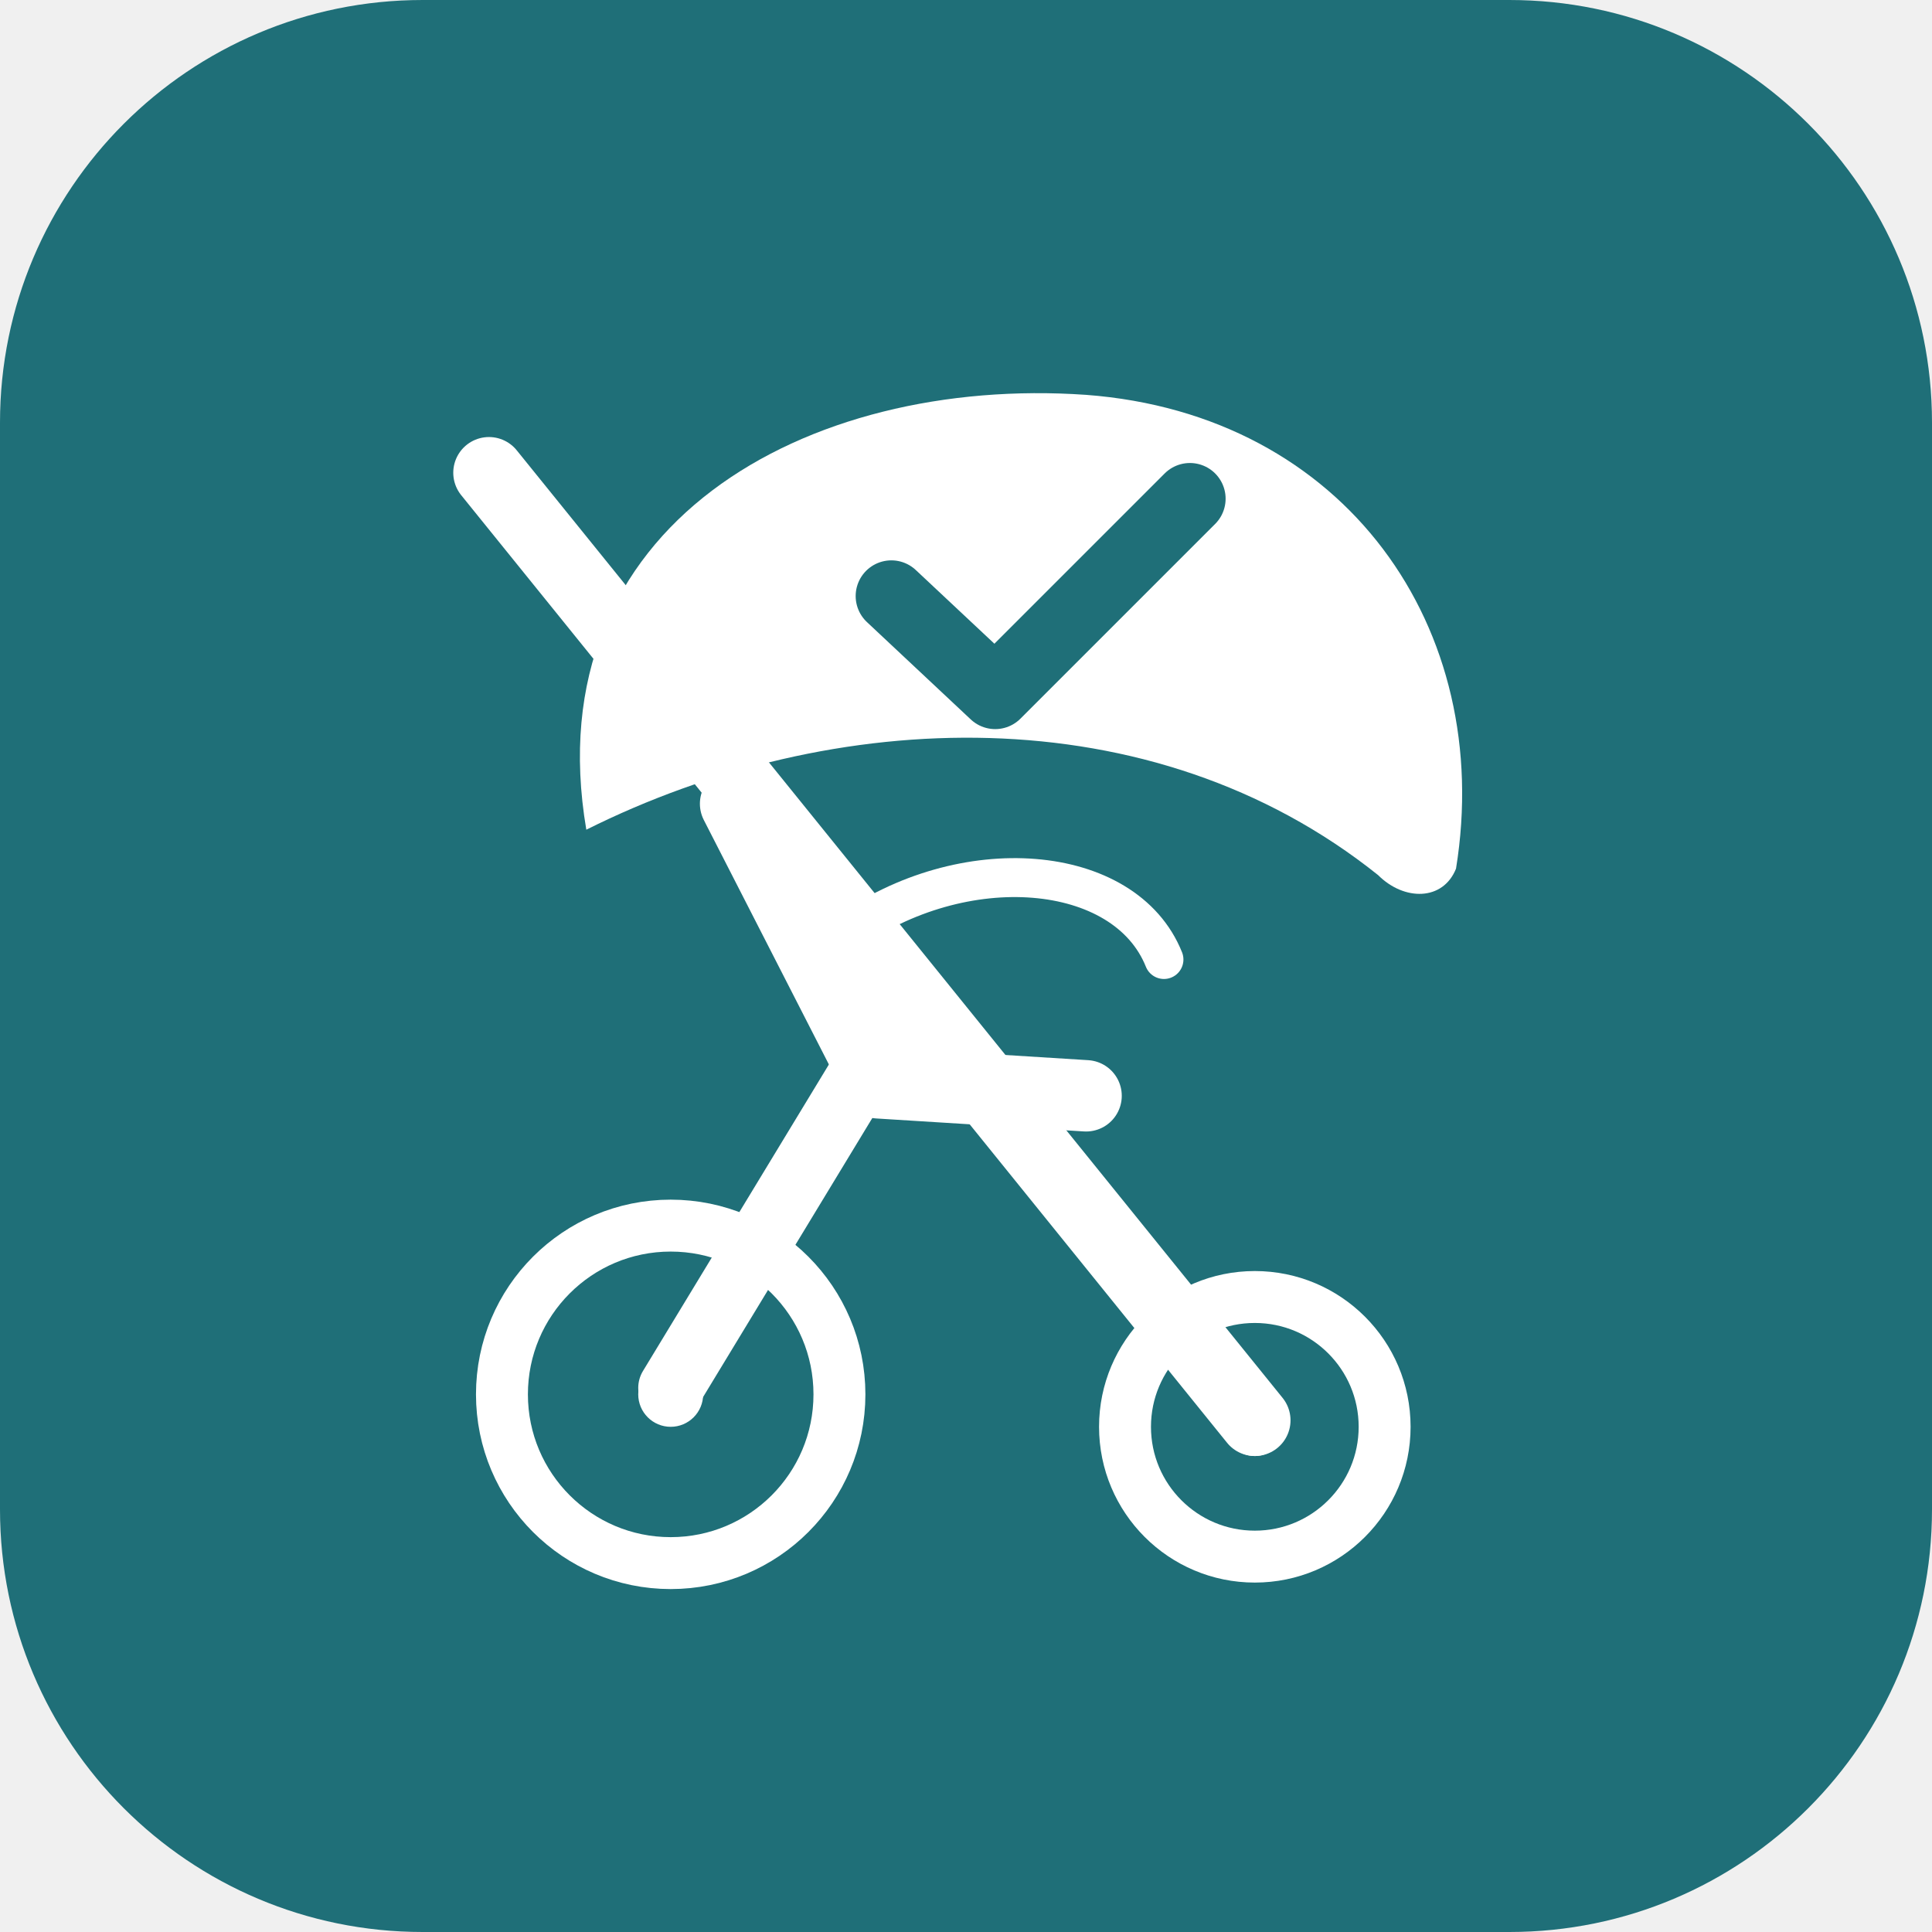
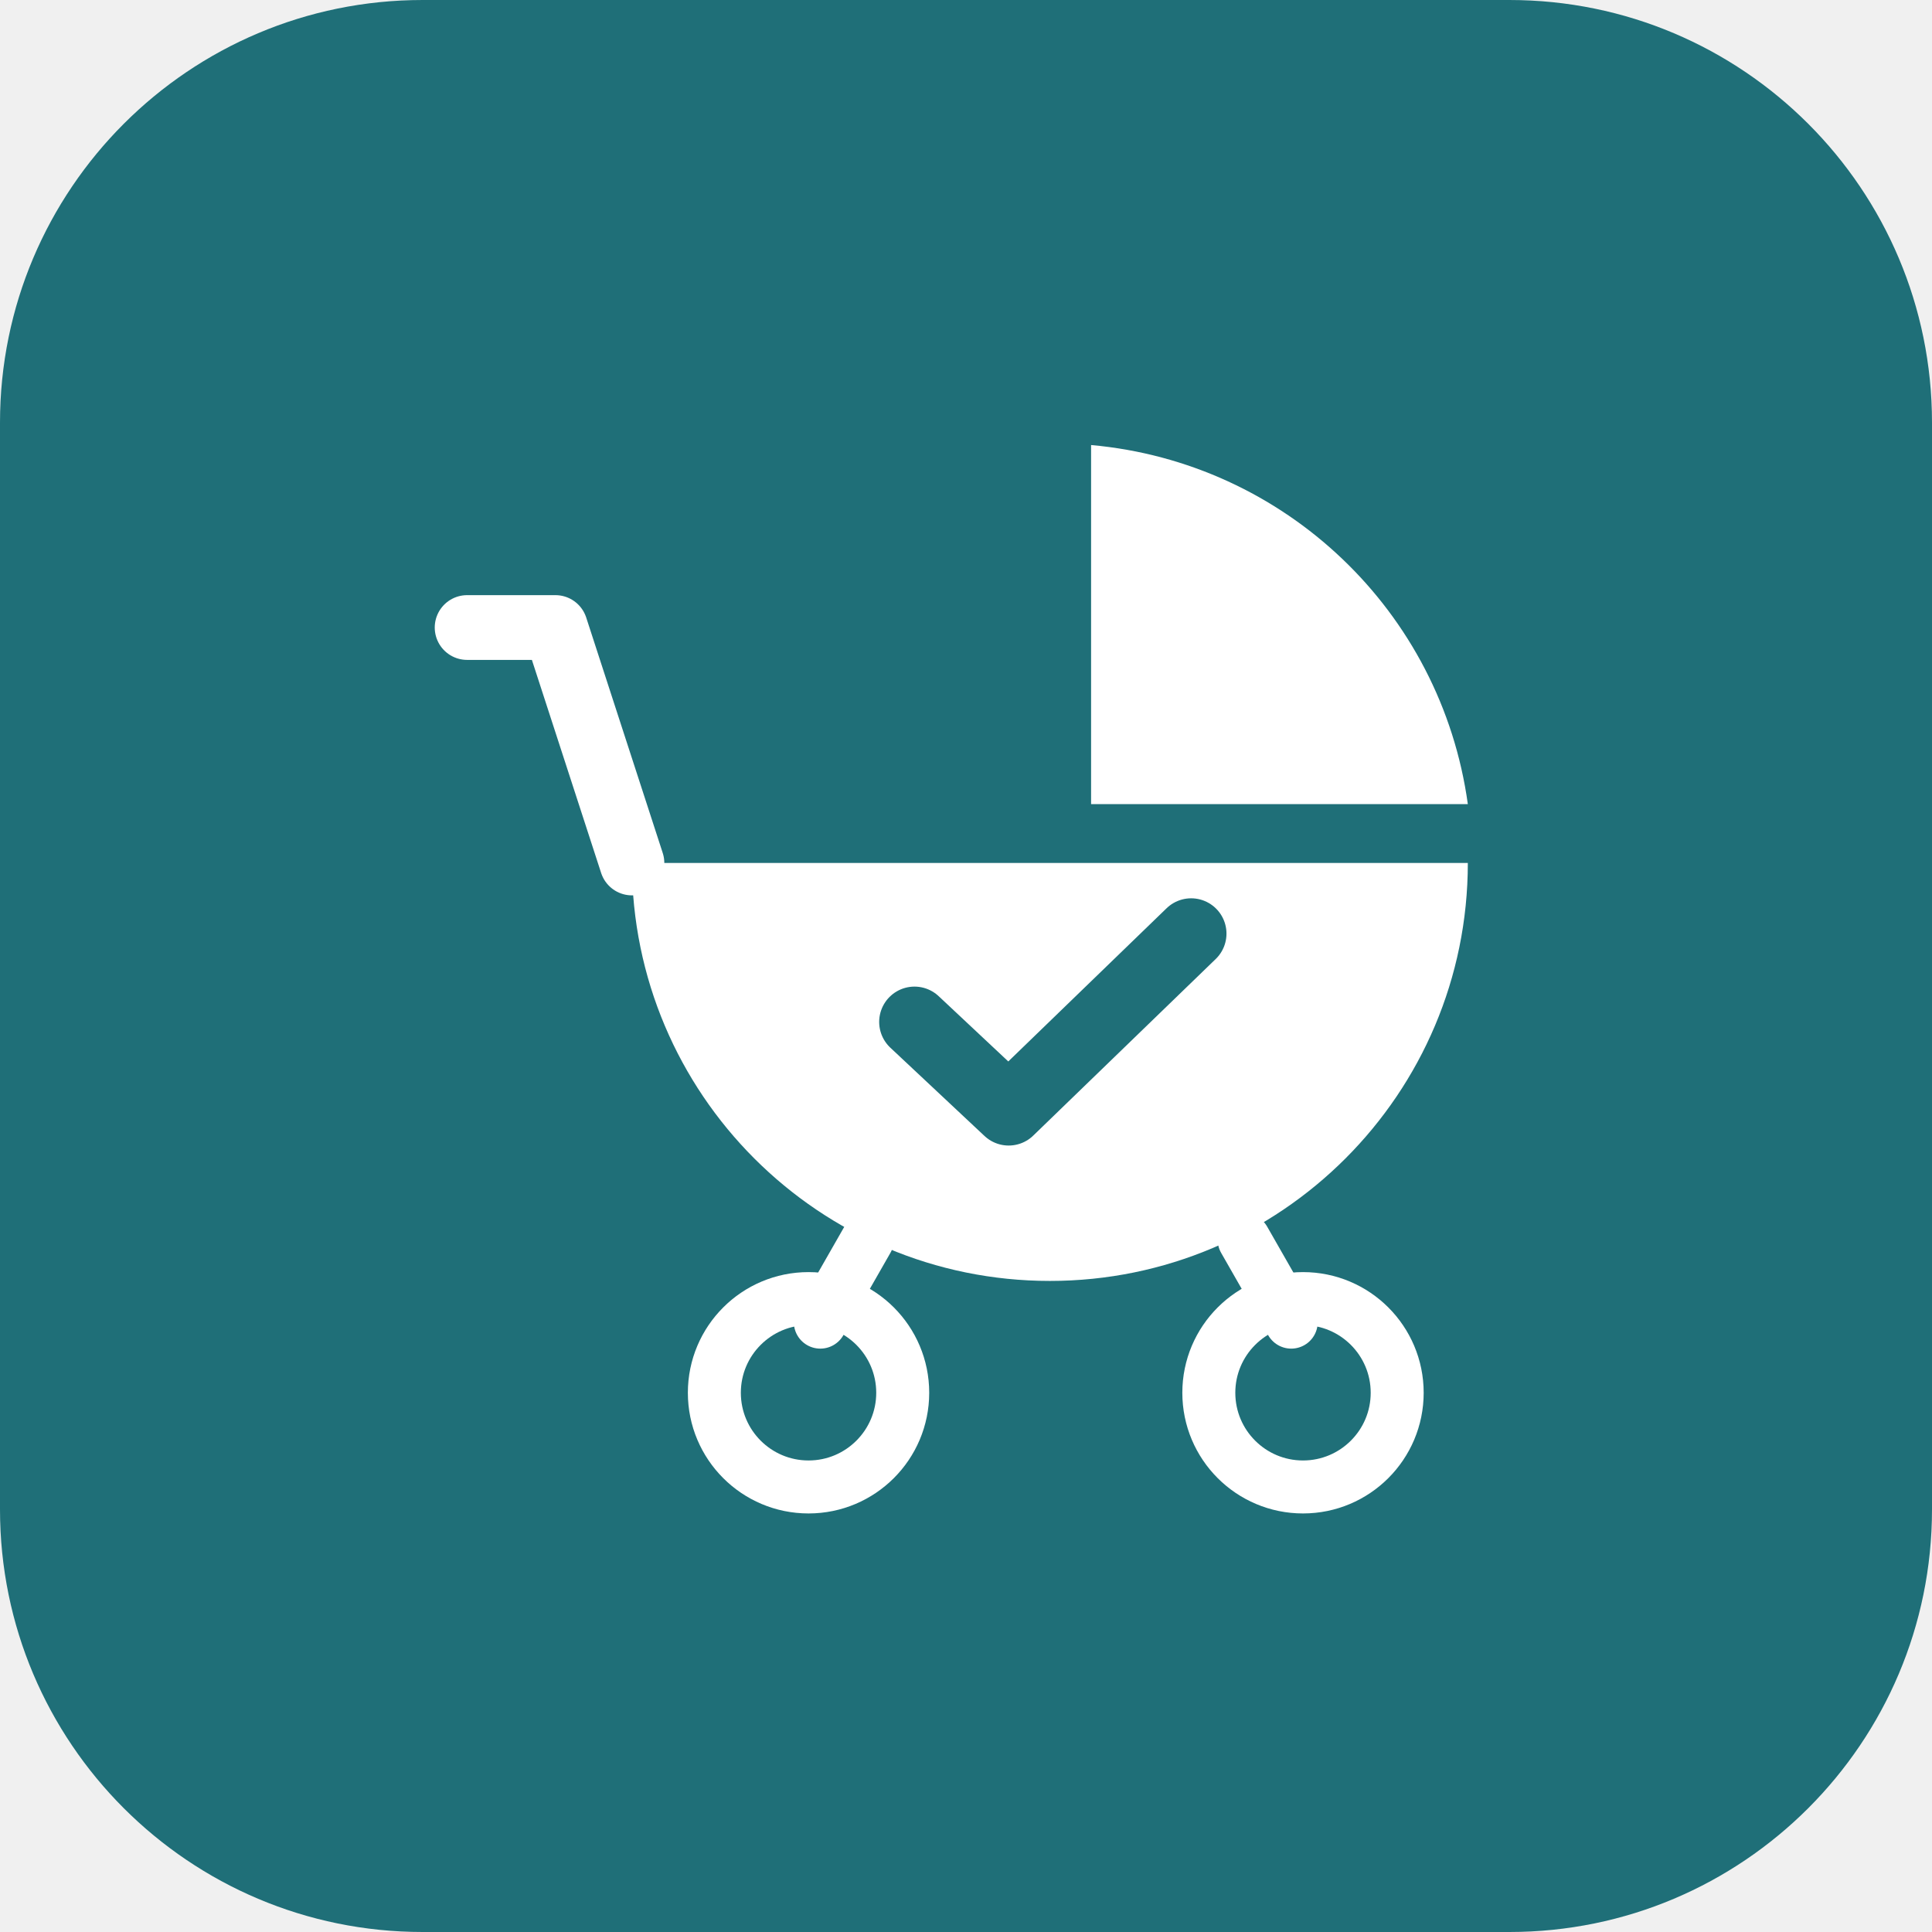
<svg xmlns="http://www.w3.org/2000/svg" viewBox="0 0 512 512">
  <rect width="512" height="512" rx="112" fill="#1f6f78" />
-   <g transform="translate(256 256) scale(0.86) translate(-263 -264)">
-     <g fill="none" stroke="#fff" stroke-linecap="round" stroke-linejoin="round">
-       <path d="M116 112 L352 404" stroke-width="22" />
-       <path d="M246 272 L172 394" stroke-width="20" />
-       <path d="M192 214 L236 300 L300 304" stroke-width="22" />
-       <path d="M226 254 C262 228 312 232 324 262" stroke-width="12" />
-       <circle cx="172" cy="396" r="52" stroke-width="16" />
-       <circle cx="352" cy="406" r="40" stroke-width="16" />
+   <g transform="translate(256 256) scale(0.78) translate(-223.5 -283.0)">
+     <path d="M110 248 H394 A142 142 0 0 1 110 248 Z" fill="#fff" />
+     <path d="M266 228 V106 A142 142 0 0 1 394 228 Z" fill="#fff" />
+     <path d="M110 248 L84 168 H54" fill="none" stroke="#fff" stroke-width="22" stroke-linecap="round" stroke-linejoin="round" />
+     <g fill="none" stroke="#fff" stroke-width="18" stroke-linecap="round">
+       <path d="M190 376 L174 404 M318 376 L334 404" />
+       <circle cx="170" cy="428" r="32" />
+       <circle cx="338" cy="428" r="32" />
    </g>
-     <circle cx="172" cy="396" r="10" fill="#fff" />
-     <circle cx="352" cy="406" r="9" fill="#fff" />
-     <path d="M146 222 C130 128 214 82 300 88 C380 94 426 160 414 234 C410 244 398 244 390 236 C320 180 222 184 146 222 Z" fill="#fff" />
-     <path d="M240 150 L272 180 L332 120" fill="none" stroke="#1f6f78" stroke-width="22" stroke-linecap="round" stroke-linejoin="round" />
+     <path d="M206 302 L238 332 L300 272" fill="none" stroke="#1f6f78" stroke-width="24" stroke-linecap="round" stroke-linejoin="round" />
  </g>
</svg>
